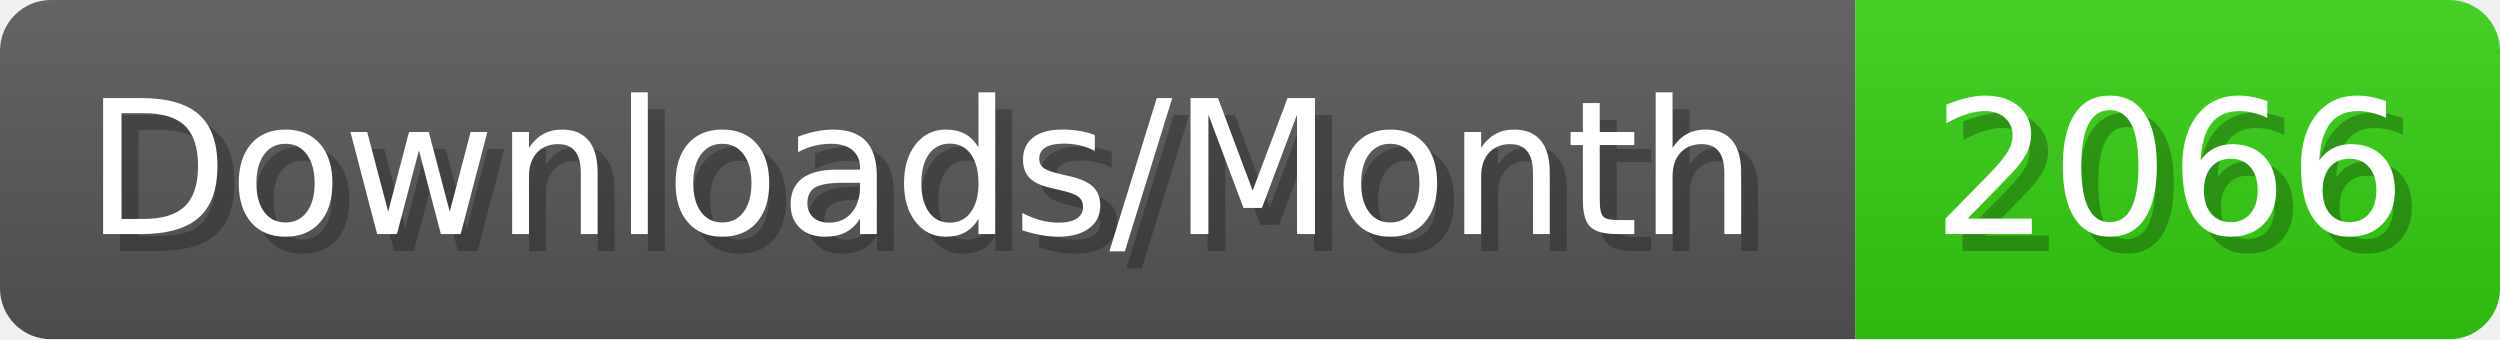
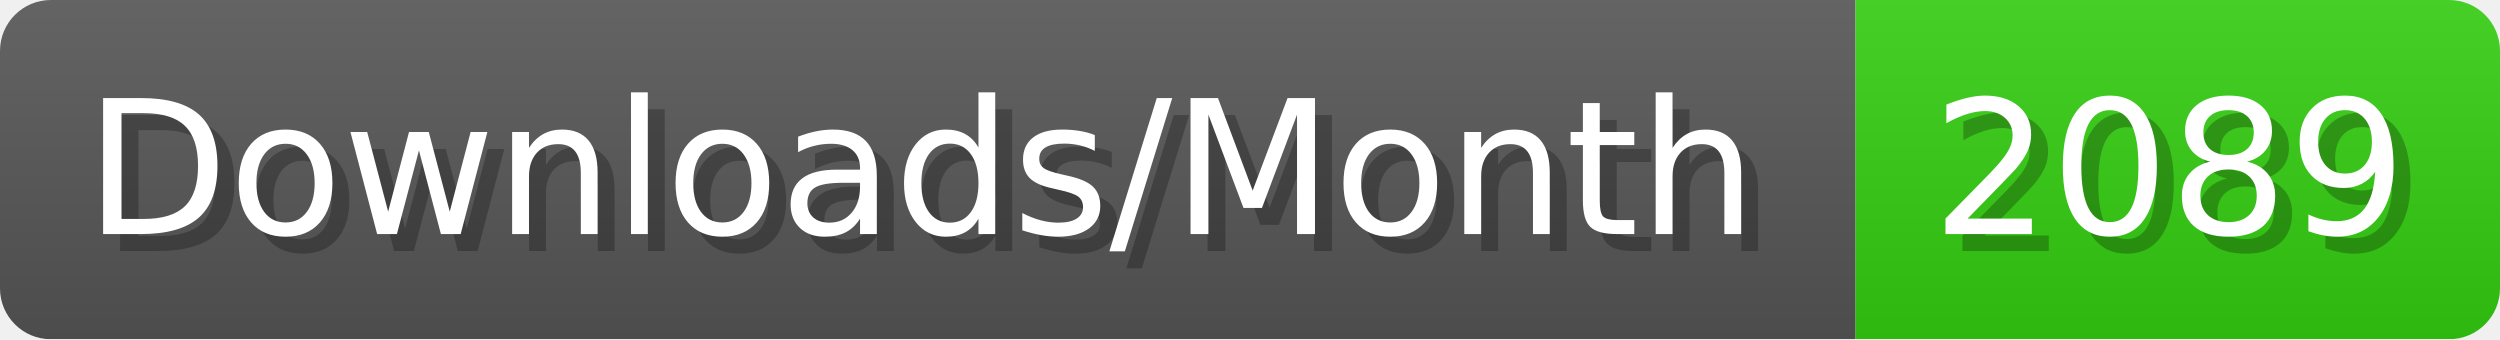
- <svg xmlns="http://www.w3.org/2000/svg" width="147.4" height="20" viewBox="0 0 1474 200" role="img" aria-label="Downloads/Month: 2066">
+ <svg xmlns="http://www.w3.org/2000/svg" width="147.4" height="20" viewBox="0 0 1474 200" role="img" aria-label="Downloads/Month: 2089">
  <linearGradient id="YlXUI" x2="0" y2="100%">
    <stop offset="0" stop-opacity=".1" stop-color="#EEE" />
    <stop offset="1" stop-opacity=".1" />
  </linearGradient>
  <mask id="JHhop">
    <rect width="1474" height="200" rx="30" fill="#FFF" />
  </mask>
  <g mask="url(#JHhop)">
    <rect width="1094" height="200" fill="#555" />
    <rect width="380" height="200" fill="#3C1" x="1094" />
    <rect width="1474" height="200" fill="url(#YlXUI)" />
  </g>
  <g aria-hidden="true" fill="#fff" text-anchor="start" font-family="Verdana,DejaVu Sans,sans-serif" font-size="110">
    <text x="60" y="148" textLength="994" fill="#000" opacity="0.25">Downloads/Month</text>
    <text x="50" y="138" textLength="994">Downloads/Month</text>
-     <text x="1149" y="148" textLength="280" fill="#000" opacity="0.25">2066</text>
-     <text x="1139" y="138" textLength="280">2066</text>
+     <text x="1149" y="148" textLength="280" fill="#000" opacity="0.25">2089</text>
+     <text x="1139" y="138" textLength="280">2089</text>
  </g>
</svg>
